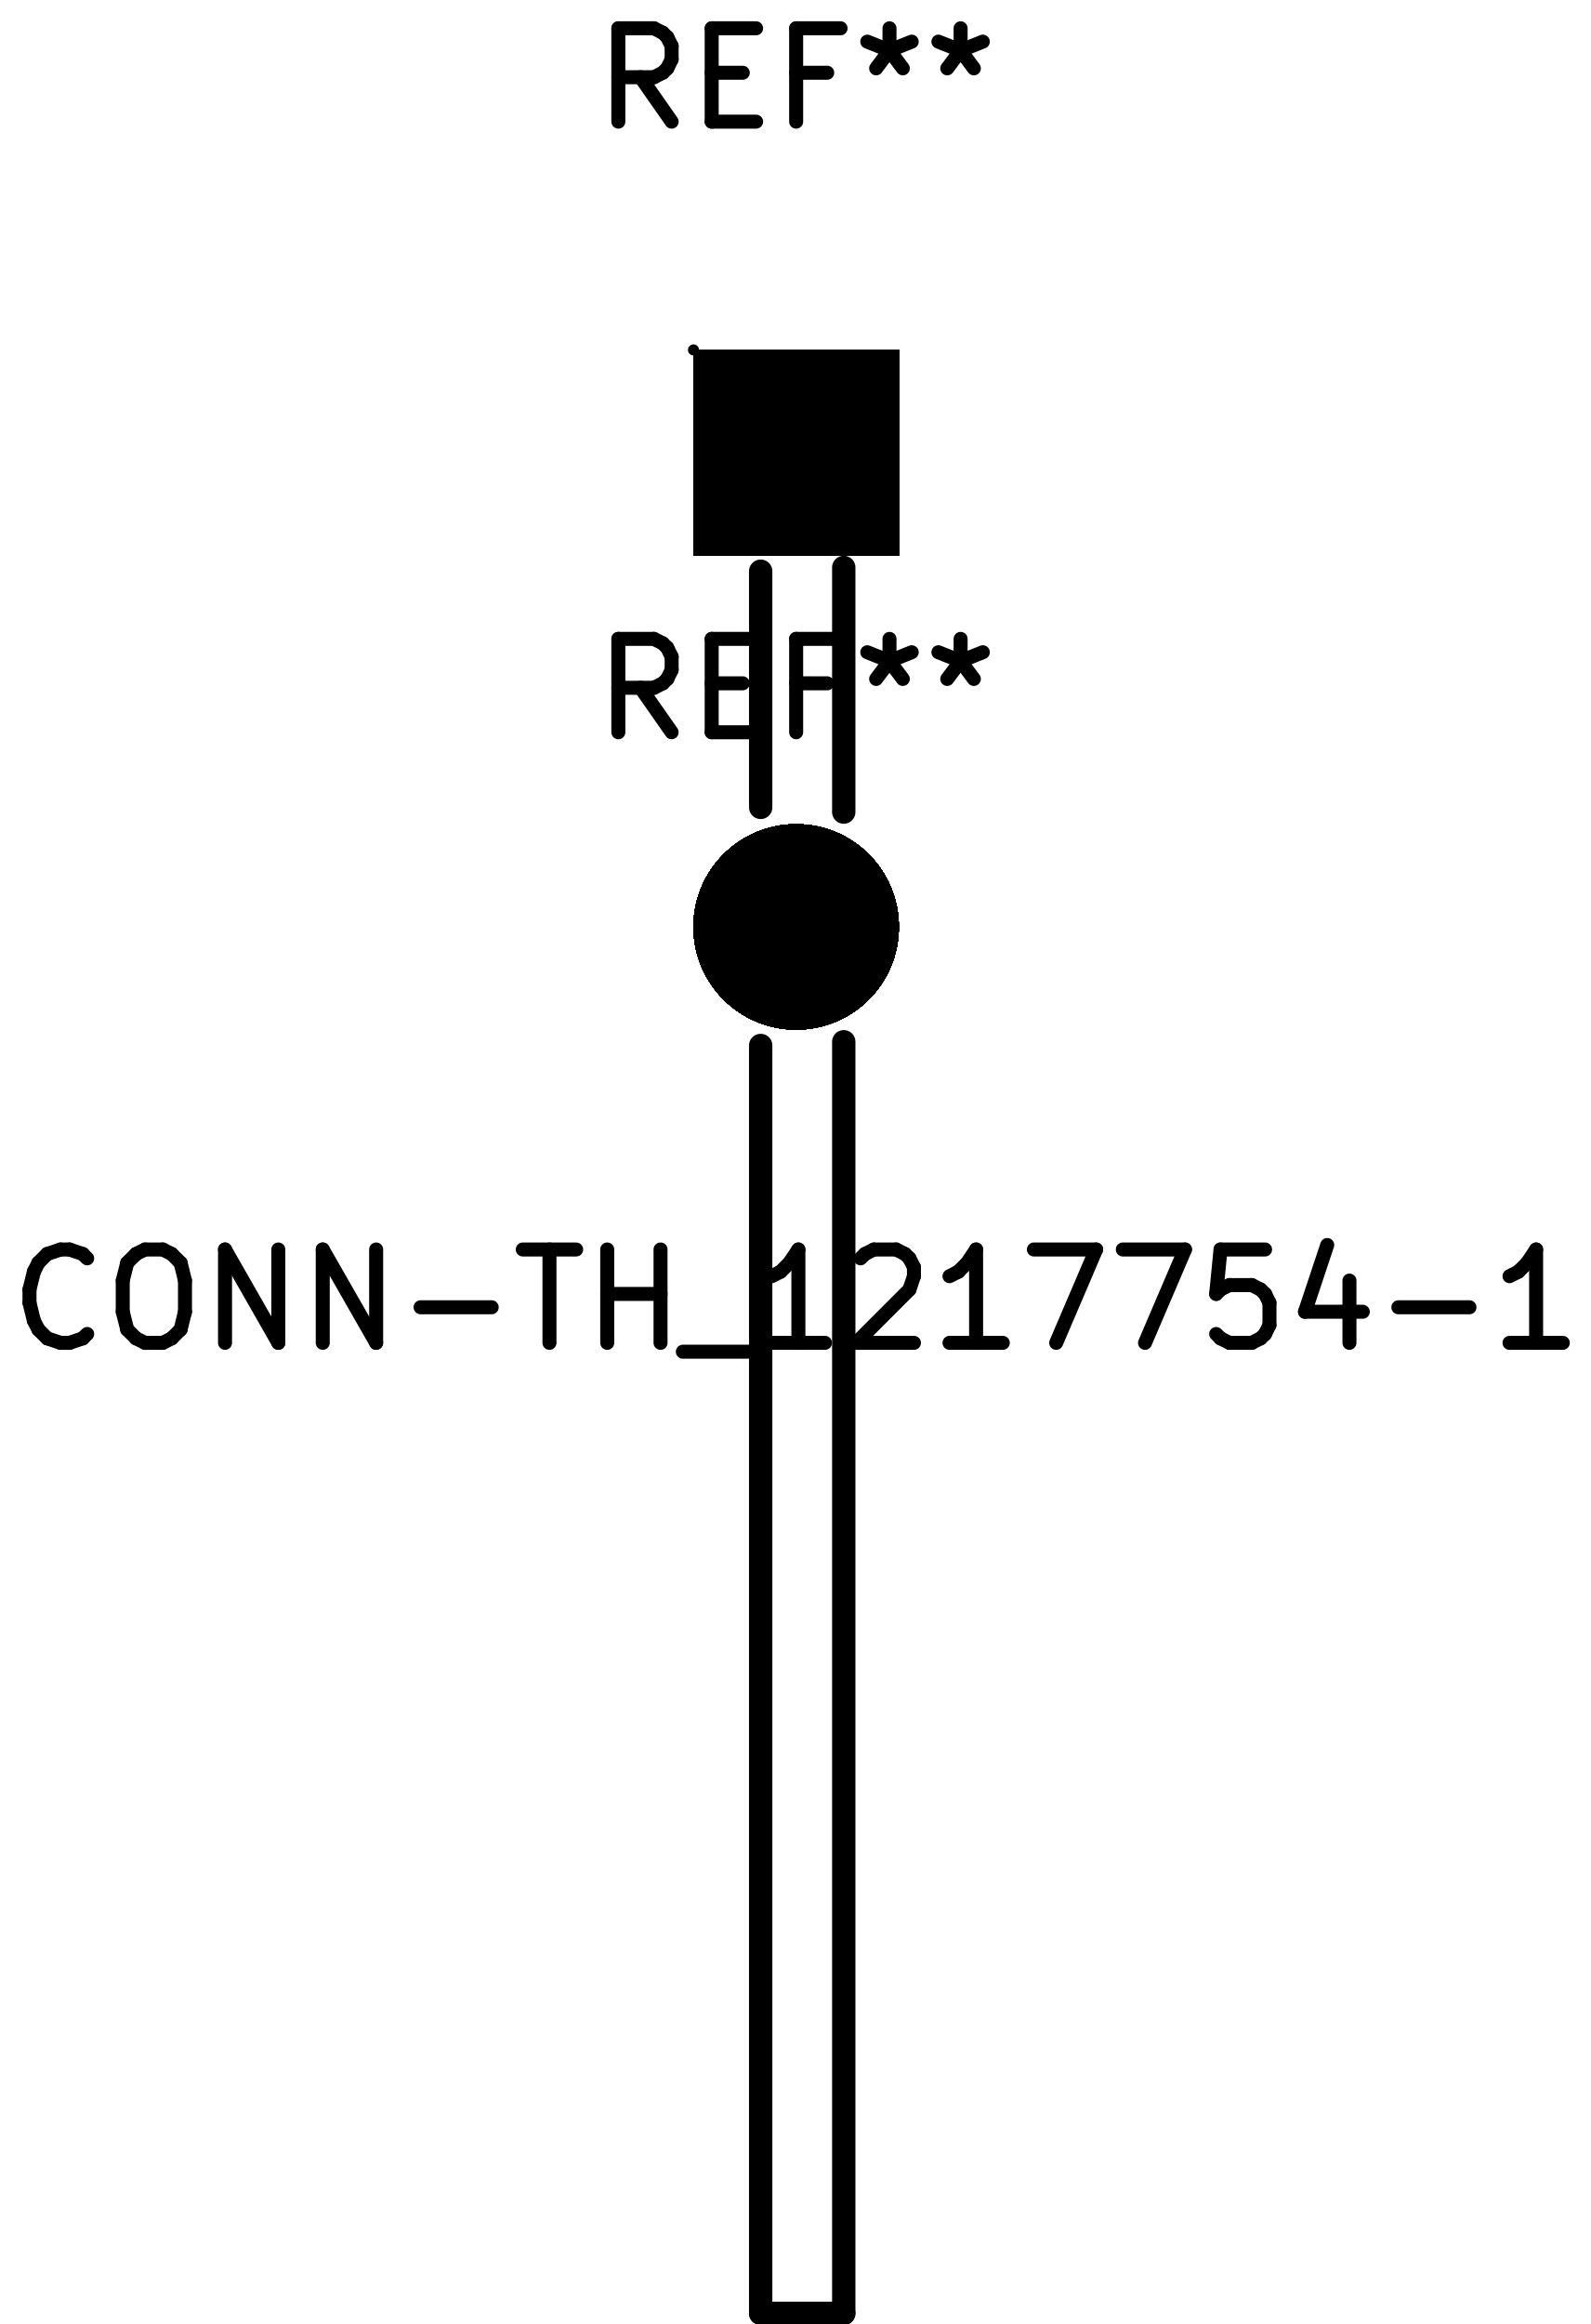
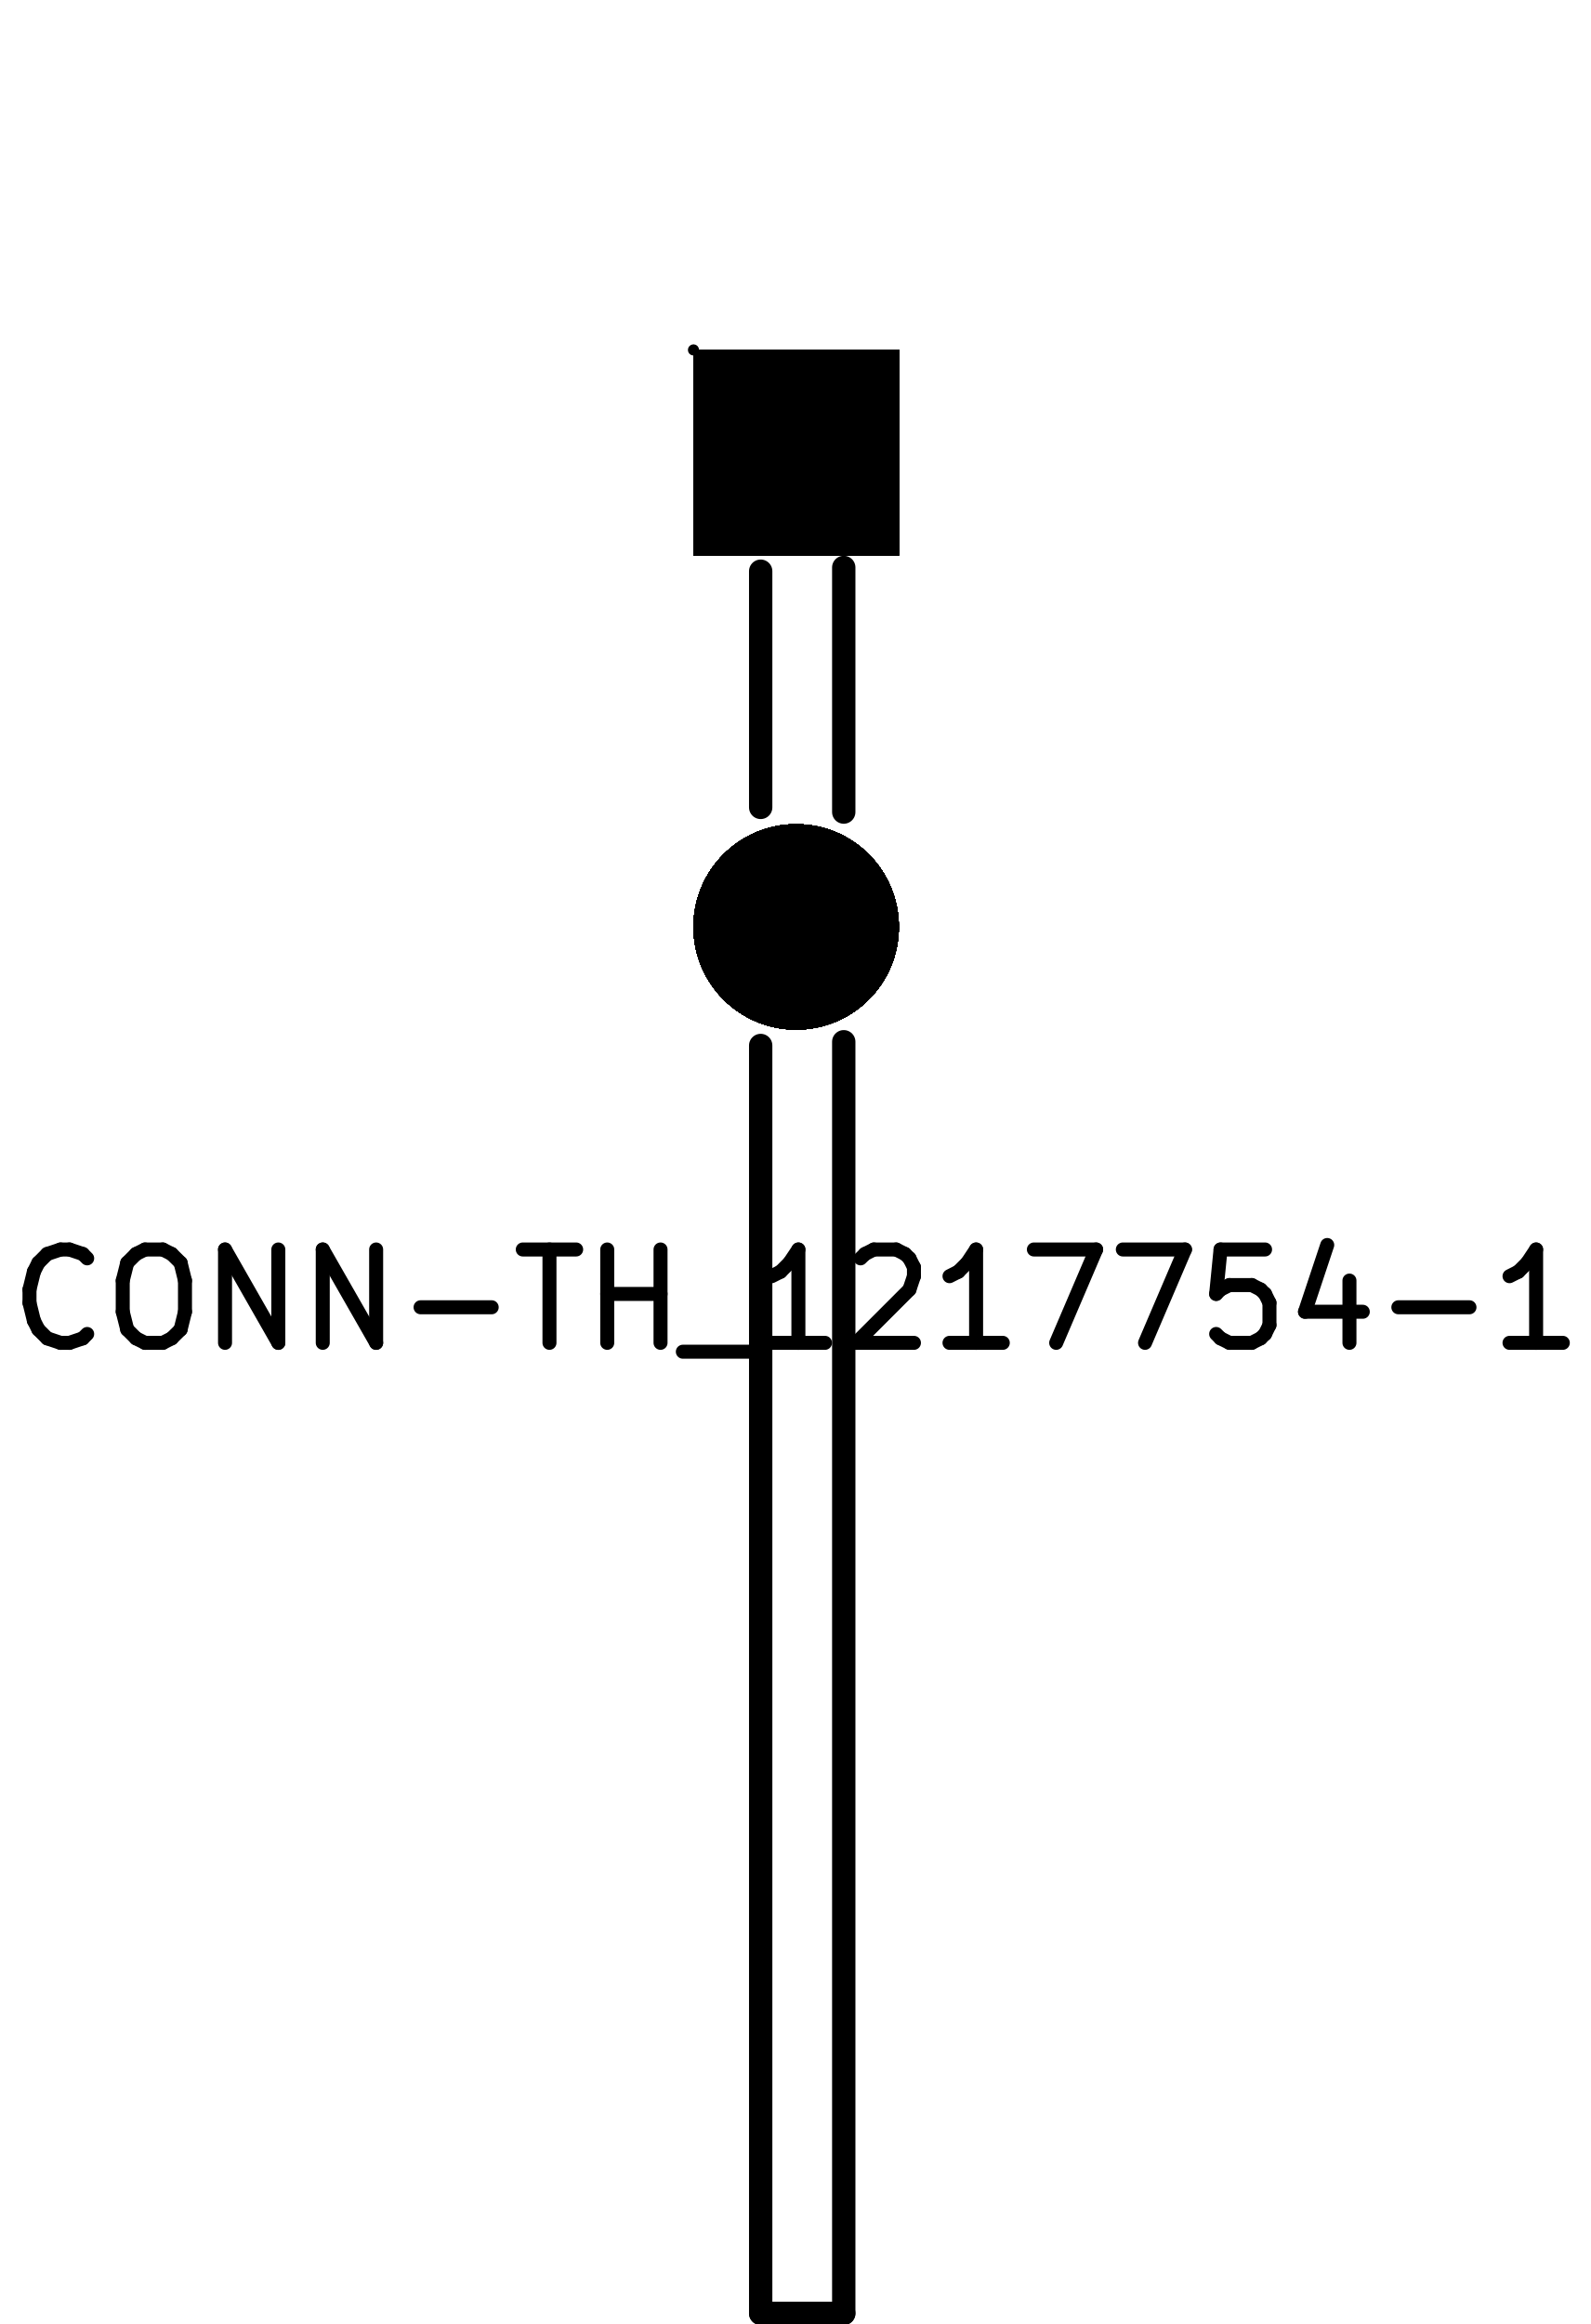
<svg xmlns="http://www.w3.org/2000/svg" version="1.1" width="17.043mm" height="24.892mm" viewBox="0 0 17.043 24.892">
  <g style="fill:#000000; fill-opacity:1;stroke:#000000; stroke-opacity:1; stroke-linecap:round; stroke-linejoin:round;" transform="translate(0 0) scale(1 1)">
    <path style="fill:#000000; fill-opacity:1; stroke:none;fill-rule:evenodd;" d="M 7.43,3.748 9.63,3.748 9.63,5.948 7.43,5.948 Z" />
  </g>
  <g style="fill:#000000; fill-opacity:1; stroke:none;">
    <circle cx="8.53" cy="9.928" r="1.1" />
    <path style="fill:#000000; fill-opacity:1; stroke:none;fill-rule:evenodd;" d="M 7.43,3.748 9.63,3.748 9.63,5.948 7.43,5.948 Z" />
  </g>
  <g style="fill:#000000; fill-opacity:1; stroke:none;">
    <circle cx="8.53" cy="9.928" r="1.1" />
    <path style="fill:#000000; fill-opacity:1; stroke:none;fill-rule:evenodd;" d="M 7.43,3.748 9.63,3.748 9.63,5.948 7.43,5.948 Z" />
  </g>
  <g style="fill:#000000; fill-opacity:1; stroke:none;">
    <circle cx="8.53" cy="9.928" r="1.1" />
    <path style="fill:#000000; fill-opacity:1; stroke:none;fill-rule:evenodd;" d="M 7.43,3.748 9.63,3.748 9.63,5.948 7.43,5.948 Z" />
  </g>
  <g style="fill:#000000; fill-opacity:1; stroke:none;">
    <circle cx="8.53" cy="9.928" r="1.1" />
    <path style="fill:#000000; fill-opacity:1; stroke:none;fill-rule:evenodd;" d="M 7.43,3.748 9.63,3.748 9.63,5.948 7.43,5.948 Z" />
  </g>
  <g style="fill:#000000; fill-opacity:1; stroke:none;">
    <circle cx="8.53" cy="9.928" r="1.1" />
    <path style="fill:#000000; fill-opacity:1; stroke:none;fill-rule:evenodd;" d="M 7.43,3.748 9.63,3.748 9.63,5.948 7.43,5.948 Z" />
  </g>
  <g style="fill:#000000; fill-opacity:1; stroke:none;">
    <circle cx="8.53" cy="9.928" r="1.1" />
    <path style="fill:#000000; fill-opacity:1; stroke:none;fill-rule:evenodd;" d="M 7.43,3.748 9.63,3.748 9.63,5.948 7.43,5.948 Z" />
  </g>
  <g style="fill:#000000; fill-opacity:1; stroke:none;">
    <circle cx="8.53" cy="9.928" r="1.1" />
    <path style="fill:#000000; fill-opacity:1; stroke:none;fill-rule:evenodd;" d="M 7.43,3.748 9.63,3.748 9.63,5.948 7.43,5.948 Z" />
  </g>
  <g style="fill:#000000; fill-opacity:1; stroke:none;">
    <circle cx="8.53" cy="9.928" r="1.1" />
    <path style="fill:#000000; fill-opacity:1; stroke:none;fill-rule:evenodd;" d="M 7.43,3.748 9.63,3.748 9.63,5.948 7.43,5.948 Z" />
  </g>
  <g style="fill:#000000; fill-opacity:1; stroke:none;">
    <circle cx="8.53" cy="9.928" r="1.1" />
    <path style="fill:#000000; fill-opacity:1; stroke:none;fill-rule:evenodd;" d="M 7.43,3.748 9.63,3.748 9.63,5.948 7.43,5.948 Z" />
  </g>
  <g style="fill:#000000; fill-opacity:1; stroke:none;">
    <circle cx="8.53" cy="9.928" r="1.1" />
    <path style="fill:#000000; fill-opacity:1; stroke:none;fill-rule:evenodd;" d="M 7.43,3.748 9.63,3.748 9.63,5.948 7.43,5.948 Z" />
  </g>
  <g style="fill:#000000; fill-opacity:1; stroke:none;">
    <circle cx="8.53" cy="9.928" r="1.1" />
    <path style="fill:#000000; fill-opacity:1; stroke:none;fill-rule:evenodd;" d="M 7.43,3.748 9.63,3.748 9.63,5.948 7.43,5.948 Z" />
  </g>
  <g style="fill:#000000; fill-opacity:1; stroke:none;">
    <circle cx="8.53" cy="9.928" r="1.1" />
    <path style="fill:#000000; fill-opacity:1; stroke:none;fill-rule:evenodd;" d="M 7.43,3.748 9.63,3.748 9.63,5.948 7.43,5.948 Z" />
  </g>
  <g style="fill:#000000; fill-opacity:1; stroke:none;">
    <circle cx="8.53" cy="9.928" r="1.1" />
    <path style="fill:#000000; fill-opacity:1; stroke:none;fill-rule:evenodd;" d="M 7.43,3.748 9.63,3.748 9.63,5.948 7.43,5.948 Z" />
  </g>
  <g style="fill:#000000; fill-opacity:1; stroke:none;">
    <circle cx="8.53" cy="9.928" r="1.1" />
    <path style="fill:#000000; fill-opacity:1; stroke:none;fill-rule:evenodd;" d="M 7.43,3.748 9.63,3.748 9.63,5.948 7.43,5.948 Z" />
  </g>
  <g style="fill:#000000; fill-opacity:1; stroke:none;">
    <circle cx="8.53" cy="9.928" r="1.1" />
    <path style="fill:#000000; fill-opacity:1; stroke:none;fill-rule:evenodd;" d="M 7.43,3.748 9.63,3.748 9.63,5.948 7.43,5.948 Z" />
  </g>
  <g style="fill:#000000; fill-opacity:1; stroke:none;">
    <circle cx="8.53" cy="9.928" r="1.1" />
    <path style="fill:#000000; fill-opacity:1; stroke:none;fill-rule:evenodd;" d="M 7.43,3.748 9.63,3.748 9.63,5.948 7.43,5.948 Z" />
  </g>
  <g style="fill:#000000; fill-opacity:1; stroke:none;">
    <circle cx="8.53" cy="9.928" r="1.1" />
    <path style="fill:#000000; fill-opacity:1; stroke:none;fill-rule:evenodd;" d="M 7.43,3.748 9.63,3.748 9.63,5.948 7.43,5.948 Z" />
  </g>
  <g style="fill:#000000; fill-opacity:1; stroke:none;">
    <circle cx="8.53" cy="9.928" r="1.1" />
    <path style="fill:#000000; fill-opacity:1; stroke:none;fill-rule:evenodd;" d="M 7.43,3.748 9.63,3.748 9.63,5.948 7.43,5.948 Z" />
  </g>
  <g style="fill:#000000; fill-opacity:1; stroke:none;">
    <circle cx="8.53" cy="9.928" r="1.1" />
    <path style="fill:#000000; fill-opacity:1; stroke:none;fill-rule:evenodd;" d="M 7.43,3.748 9.63,3.748 9.63,5.948 7.43,5.948 Z" />
  </g>
  <g style="fill:#000000; fill-opacity:1; stroke:none;">
    <circle cx="8.53" cy="9.928" r="1.1" />
    <path style="fill:#000000; fill-opacity:1; stroke:none;fill-rule:evenodd;" d="M 7.43,3.748 9.63,3.748 9.63,5.948 7.43,5.948 Z" />
  </g>
  <g style="fill:#000000; fill-opacity:1; stroke:none;">
    <circle cx="8.53" cy="9.928" r="1.1" />
    <path style="fill:#000000; fill-opacity:1; stroke:none;fill-rule:evenodd;" d="M 7.43,3.748 9.63,3.748 9.63,5.948 7.43,5.948 Z" />
  </g>
  <g style="fill:#000000; fill-opacity:1; stroke:none;">
    <circle cx="8.53" cy="9.928" r="1.1" />
    <path style="fill:#000000; fill-opacity:1; stroke:none;fill-rule:evenodd;" d="M 7.43,3.748 9.63,3.748 9.63,5.948 7.43,5.948 Z" />
  </g>
  <g style="fill:#000000; fill-opacity:1; stroke:none;">
    <circle cx="8.53" cy="9.928" r="1.1" />
    <path style="fill:#000000; fill-opacity:1; stroke:none;fill-rule:evenodd;" d="M 7.43,3.748 9.63,3.748 9.63,5.948 7.43,5.948 Z" />
  </g>
  <g style="fill:#000000; fill-opacity:1; stroke:none;">
    <circle cx="8.53" cy="9.928" r="1.1" />
    <path style="fill:#000000; fill-opacity:1; stroke:none;fill-rule:evenodd;" d="M 7.43,3.748 9.63,3.748 9.63,5.948 7.43,5.948 Z" />
  </g>
  <g style="fill:#000000; fill-opacity:1; stroke:none;">
    <circle cx="8.53" cy="9.928" r="1.1" />
    <path style="fill:#000000; fill-opacity:1; stroke:none;fill-rule:evenodd;" d="M 7.43,3.748 9.63,3.748 9.63,5.948 7.43,5.948 Z" />
  </g>
  <g style="fill:#000000; fill-opacity:1; stroke:none;">
    <circle cx="8.53" cy="9.928" r="1.1" />
    <path style="fill:#000000; fill-opacity:1; stroke:none;fill-rule:evenodd;" d="M 7.43,3.748 9.63,3.748 9.63,5.948 7.43,5.948 Z" />
  </g>
  <g style="fill:#000000; fill-opacity:1; stroke:none;">
    <circle cx="8.53" cy="9.928" r="1.1" />
    <path style="fill:#000000; fill-opacity:1; stroke:none;fill-rule:evenodd;" d="M 7.43,3.748 9.63,3.748 9.63,5.948 7.43,5.948 Z" />
  </g>
  <g style="fill:#000000; fill-opacity:1; stroke:none;">
    <circle cx="8.53" cy="9.928" r="1.1" />
    <path style="fill:#000000; fill-opacity:1; stroke:none;fill-rule:evenodd;" d="M 7.43,3.748 9.63,3.748 9.63,5.948 7.43,5.948 Z" />
  </g>
  <g style="fill:#000000; fill-opacity:1; stroke:none;">
    <circle cx="8.53" cy="9.928" r="1.1" />
    <path style="fill:#000000; fill-opacity:1; stroke:none;fill-rule:evenodd;" d="M 7.43,3.748 9.63,3.748 9.63,5.948 7.43,5.948 Z" />
  </g>
  <g style="fill:#000000; fill-opacity:1; stroke:none;">
    <circle cx="8.53" cy="9.928" r="1.1" />
    <path style="fill:#000000; fill-opacity:1; stroke:none;fill-rule:evenodd;" d="M 7.43,3.748 9.63,3.748 9.63,5.948 7.43,5.948 Z" />
  </g>
  <g style="fill:#000000; fill-opacity:1; stroke:none;">
    <circle cx="8.53" cy="9.928" r="1.1" />
    <path style="fill:#000000; fill-opacity:1; stroke:none;fill-rule:evenodd;" d="M 7.43,3.748 9.63,3.748 9.63,5.948 7.43,5.948 Z" />
  </g>
  <g style="fill:#000000; fill-opacity:1; stroke:none;">
    <circle cx="8.53" cy="9.928" r="1.1" />
    <path style="fill:#000000; fill-opacity:1; stroke:none;fill-rule:evenodd;" d="M 7.43,3.748 9.63,3.748 9.63,5.948 7.43,5.948 Z" />
  </g>
  <g style="fill:#000000; fill-opacity:1; stroke:none;">
    <circle cx="8.53" cy="9.928" r="1.1" />
    <path style="fill:#000000; fill-opacity:1; stroke:none;fill-rule:evenodd;" d="M 7.43,3.748 9.63,3.748 9.63,5.948 7.43,5.948 Z" />
  </g>
  <g style="fill:#000000; fill-opacity:1; stroke:none;">
    <circle cx="8.53" cy="9.928" r="1.1" />
  </g>
  <g style="fill:none;  stroke:#000000; stroke-width:0.15; stroke-opacity:1;  stroke-linecap:round; stroke-linejoin:round;">
-     <text x="8.53" y="1.348" textLength="4.536" font-size="1.333" lengthAdjust="spacingAndGlyphs" text-anchor="middle" opacity="0" stroke-opacity="0">REF**</text>
-     <g class="stroked-text">
-       <path d="M7.196 1.303 L6.863 0.827 " />
-       <path d="M6.625 1.303 L6.625 0.303 " />
-       <path d="M6.625 0.303 L7.006 0.303 " />
-       <path d="M7.006 0.303 L7.101 0.351 " />
-       <path d="M7.101 0.351 L7.149 0.398 " />
-       <path d="M7.149 0.398 L7.196 0.493 " />
-       <path d="M7.196 0.493 L7.196 0.636 " />
-       <path d="M7.196 0.636 L7.149 0.732 " />
-       <path d="M7.149 0.732 L7.101 0.779 " />
-       <path d="M7.101 0.779 L7.006 0.827 " />
-       <path d="M7.006 0.827 L6.625 0.827 " />
-       <path d="M7.625 0.779 L7.958 0.779 " />
-       <path d="M8.101 1.303 L7.625 1.303 " />
-       <path d="M7.625 1.303 L7.625 0.303 " />
-       <path d="M7.625 0.303 L8.101 0.303 " />
-       <path d="M8.863 0.779 L8.53 0.779 " />
-       <path d="M8.53 1.303 L8.53 0.303 " />
-       <path d="M8.53 0.303 L9.006 0.303 " />
-       <path d="M9.53 0.303 L9.53 0.541 " />
-       <path d="M9.292 0.446 L9.53 0.541 " />
-       <path d="M9.53 0.541 L9.768 0.446 " />
-       <path d="M9.387 0.732 L9.53 0.541 " />
-       <path d="M9.53 0.541 L9.673 0.732 " />
-       <path d="M10.292 0.303 L10.292 0.541 " />
-       <path d="M10.054 0.446 L10.292 0.541 " />
-       <path d="M10.292 0.541 L10.53 0.446 " />
-       <path d="M10.149 0.732 L10.292 0.541 " />
-       <path d="M10.292 0.541 L10.434 0.732 " />
-     </g>
-   </g>
+ </g>
  <g style="fill:none;  stroke:#000000; stroke-width:0.25; stroke-opacity:1;  stroke-linecap:round; stroke-linejoin:round;">
    <path d="M8.15 8.648 L8.15 6.118 " />
    <path d="M9.04 11.158 L9.04 24.778 " />
    <path d="M9.04 24.778 L8.15 24.778 " />
    <path d="M8.15 24.778 L8.15 11.198 " />
    <path d="M9.04 6.078 L9.04 8.698 " />
  </g>
  <g style="fill:none;  stroke:#000000; stroke-width:0.15; stroke-opacity:1;  stroke-linecap:round; stroke-linejoin:round;">
    <text x="8.53" y="14.428" textLength="17.059" font-size="1.333" lengthAdjust="spacingAndGlyphs" text-anchor="middle" opacity="0" stroke-opacity="0">CONN-TH_1217754-1</text>
    <g class="stroked-text">
      <path d="M0.934 14.288 L0.887 14.335 " />
      <path d="M0.887 14.335 L0.744 14.383 " />
      <path d="M0.744 14.383 L0.649 14.383 " />
      <path d="M0.649 14.383 L0.506 14.335 " />
      <path d="M0.506 14.335 L0.411 14.24 " />
      <path d="M0.411 14.24 L0.363 14.145 " />
      <path d="M0.363 14.145 L0.316 13.954 " />
      <path d="M0.316 13.954 L0.316 13.812 " />
      <path d="M0.316 13.812 L0.363 13.621 " />
      <path d="M0.363 13.621 L0.411 13.526 " />
      <path d="M0.411 13.526 L0.506 13.431 " />
      <path d="M0.506 13.431 L0.649 13.383 " />
      <path d="M0.649 13.383 L0.744 13.383 " />
      <path d="M0.744 13.383 L0.887 13.431 " />
      <path d="M0.887 13.431 L0.934 13.478 " />
      <path d="M1.554 13.383 L1.744 13.383 " />
      <path d="M1.744 13.383 L1.839 13.431 " />
      <path d="M1.839 13.431 L1.935 13.526 " />
      <path d="M1.935 13.526 L1.982 13.716 " />
      <path d="M1.982 13.716 L1.982 14.05 " />
      <path d="M1.982 14.05 L1.935 14.24 " />
      <path d="M1.935 14.24 L1.839 14.335 " />
      <path d="M1.839 14.335 L1.744 14.383 " />
      <path d="M1.744 14.383 L1.554 14.383 " />
      <path d="M1.554 14.383 L1.458 14.335 " />
      <path d="M1.458 14.335 L1.363 14.24 " />
      <path d="M1.363 14.24 L1.315 14.05 " />
      <path d="M1.315 14.05 L1.315 13.716 " />
      <path d="M1.315 13.716 L1.363 13.526 " />
      <path d="M1.363 13.526 L1.458 13.431 " />
      <path d="M1.458 13.431 L1.554 13.383 " />
      <path d="M2.411 14.383 L2.411 13.383 " />
      <path d="M2.411 13.383 L2.982 14.383 " />
      <path d="M2.982 14.383 L2.982 13.383 " />
      <path d="M3.458 14.383 L3.458 13.383 " />
      <path d="M3.458 13.383 L4.03 14.383 " />
      <path d="M4.03 14.383 L4.03 13.383 " />
      <path d="M4.506 14.002 L5.268 14.002 " />
      <path d="M5.601 13.383 L6.173 13.383 " />
      <path d="M5.887 14.383 L5.887 13.383 " />
      <path d="M6.506 14.383 L6.506 13.383 " />
      <path d="M6.506 13.859 L7.077 13.859 " />
      <path d="M7.077 14.383 L7.077 13.383 " />
      <path d="M7.316 14.478 L8.077 14.478 " />
      <path d="M8.839 14.383 L8.268 14.383 " />
      <path d="M8.554 14.383 L8.554 13.383 " />
      <path d="M8.554 13.383 L8.458 13.526 " />
      <path d="M8.458 13.526 L8.363 13.621 " />
      <path d="M8.363 13.621 L8.268 13.669 " />
      <path d="M9.22 13.478 L9.268 13.431 " />
      <path d="M9.268 13.431 L9.363 13.383 " />
      <path d="M9.363 13.383 L9.601 13.383 " />
      <path d="M9.601 13.383 L9.696 13.431 " />
      <path d="M9.696 13.431 L9.744 13.478 " />
      <path d="M9.744 13.478 L9.792 13.573 " />
      <path d="M9.792 13.573 L9.792 13.669 " />
      <path d="M9.792 13.669 L9.744 13.812 " />
      <path d="M9.744 13.812 L9.173 14.383 " />
      <path d="M9.173 14.383 L9.792 14.383 " />
      <path d="M10.744 14.383 L10.173 14.383 " />
      <path d="M10.458 14.383 L10.458 13.383 " />
      <path d="M10.458 13.383 L10.363 13.526 " />
      <path d="M10.363 13.526 L10.268 13.621 " />
      <path d="M10.268 13.621 L10.173 13.669 " />
      <path d="M11.077 13.383 L11.744 13.383 " />
      <path d="M11.744 13.383 L11.316 14.383 " />
      <path d="M12.03 13.383 L12.696 13.383 " />
      <path d="M12.696 13.383 L12.268 14.383 " />
      <path d="M13.554 13.383 L13.077 13.383 " />
      <path d="M13.077 13.383 L13.03 13.859 " />
      <path d="M13.03 13.859 L13.077 13.812 " />
      <path d="M13.077 13.812 L13.173 13.764 " />
      <path d="M13.173 13.764 L13.411 13.764 " />
      <path d="M13.411 13.764 L13.506 13.812 " />
      <path d="M13.506 13.812 L13.554 13.859 " />
      <path d="M13.554 13.859 L13.601 13.954 " />
      <path d="M13.601 13.954 L13.601 14.193 " />
      <path d="M13.601 14.193 L13.554 14.288 " />
      <path d="M13.554 14.288 L13.506 14.335 " />
      <path d="M13.506 14.335 L13.411 14.383 " />
      <path d="M13.411 14.383 L13.173 14.383 " />
      <path d="M13.173 14.383 L13.077 14.335 " />
      <path d="M13.077 14.335 L13.03 14.288 " />
      <path d="M14.458 13.716 L14.458 14.383 " />
      <path d="M14.22 13.335 L13.982 14.05 " />
      <path d="M13.982 14.05 L14.601 14.05 " />
      <path d="M14.982 14.002 L15.744 14.002 " />
      <path d="M16.744 14.383 L16.173 14.383 " />
      <path d="M16.458 14.383 L16.458 13.383 " />
      <path d="M16.458 13.383 L16.363 13.526 " />
      <path d="M16.363 13.526 L16.268 13.621 " />
      <path d="M16.268 13.621 L16.173 13.669 " />
    </g>
-     <text x="8.53" y="7.888" textLength="4.536" font-size="1.333" lengthAdjust="spacingAndGlyphs" text-anchor="middle" opacity="0" stroke-opacity="0">REF**</text>
-     <g class="stroked-text">
-       <path d="M7.196 7.843 L6.863 7.367 " />
-       <path d="M6.625 7.843 L6.625 6.843 " />
-       <path d="M6.625 6.843 L7.006 6.843 " />
-       <path d="M7.006 6.843 L7.101 6.891 " />
-       <path d="M7.101 6.891 L7.149 6.938 " />
-       <path d="M7.149 6.938 L7.196 7.034 " />
-       <path d="M7.196 7.034 L7.196 7.176 " />
-       <path d="M7.196 7.176 L7.149 7.272 " />
-       <path d="M7.149 7.272 L7.101 7.319 " />
-       <path d="M7.101 7.319 L7.006 7.367 " />
-       <path d="M7.006 7.367 L6.625 7.367 " />
-       <path d="M7.625 7.319 L7.958 7.319 " />
-       <path d="M8.101 7.843 L7.625 7.843 " />
-       <path d="M7.625 7.843 L7.625 6.843 " />
-       <path d="M7.625 6.843 L8.101 6.843 " />
-       <path d="M8.863 7.319 L8.53 7.319 " />
-       <path d="M8.53 7.843 L8.53 6.843 " />
-       <path d="M8.53 6.843 L9.006 6.843 " />
-       <path d="M9.53 6.843 L9.53 7.081 " />
-       <path d="M9.292 6.986 L9.53 7.081 " />
-       <path d="M9.53 7.081 L9.768 6.986 " />
-       <path d="M9.387 7.272 L9.53 7.081 " />
-       <path d="M9.53 7.081 L9.673 7.272 " />
-       <path d="M10.292 6.843 L10.292 7.081 " />
-       <path d="M10.054 6.986 L10.292 7.081 " />
-       <path d="M10.292 7.081 L10.53 6.986 " />
-       <path d="M10.149 7.272 L10.292 7.081 " />
-       <path d="M10.292 7.081 L10.434 7.272 " />
-     </g>
  </g>
  <g style="fill:none;  stroke:#000000; stroke-width:0.06; stroke-opacity:1;  stroke-linecap:round; stroke-linejoin:round;">
    <circle cx="7.43" cy="3.748" r="0.03" />
  </g>
  <g style="fill:none;  stroke:#000000; stroke-width:0.6; stroke-opacity:1;  stroke-linecap:round; stroke-linejoin:round;">
    <circle cx="8.53" cy="4.848" r="0.3" />
    <circle cx="8.53" cy="9.928" r="0.3" />
  </g>
</svg>
